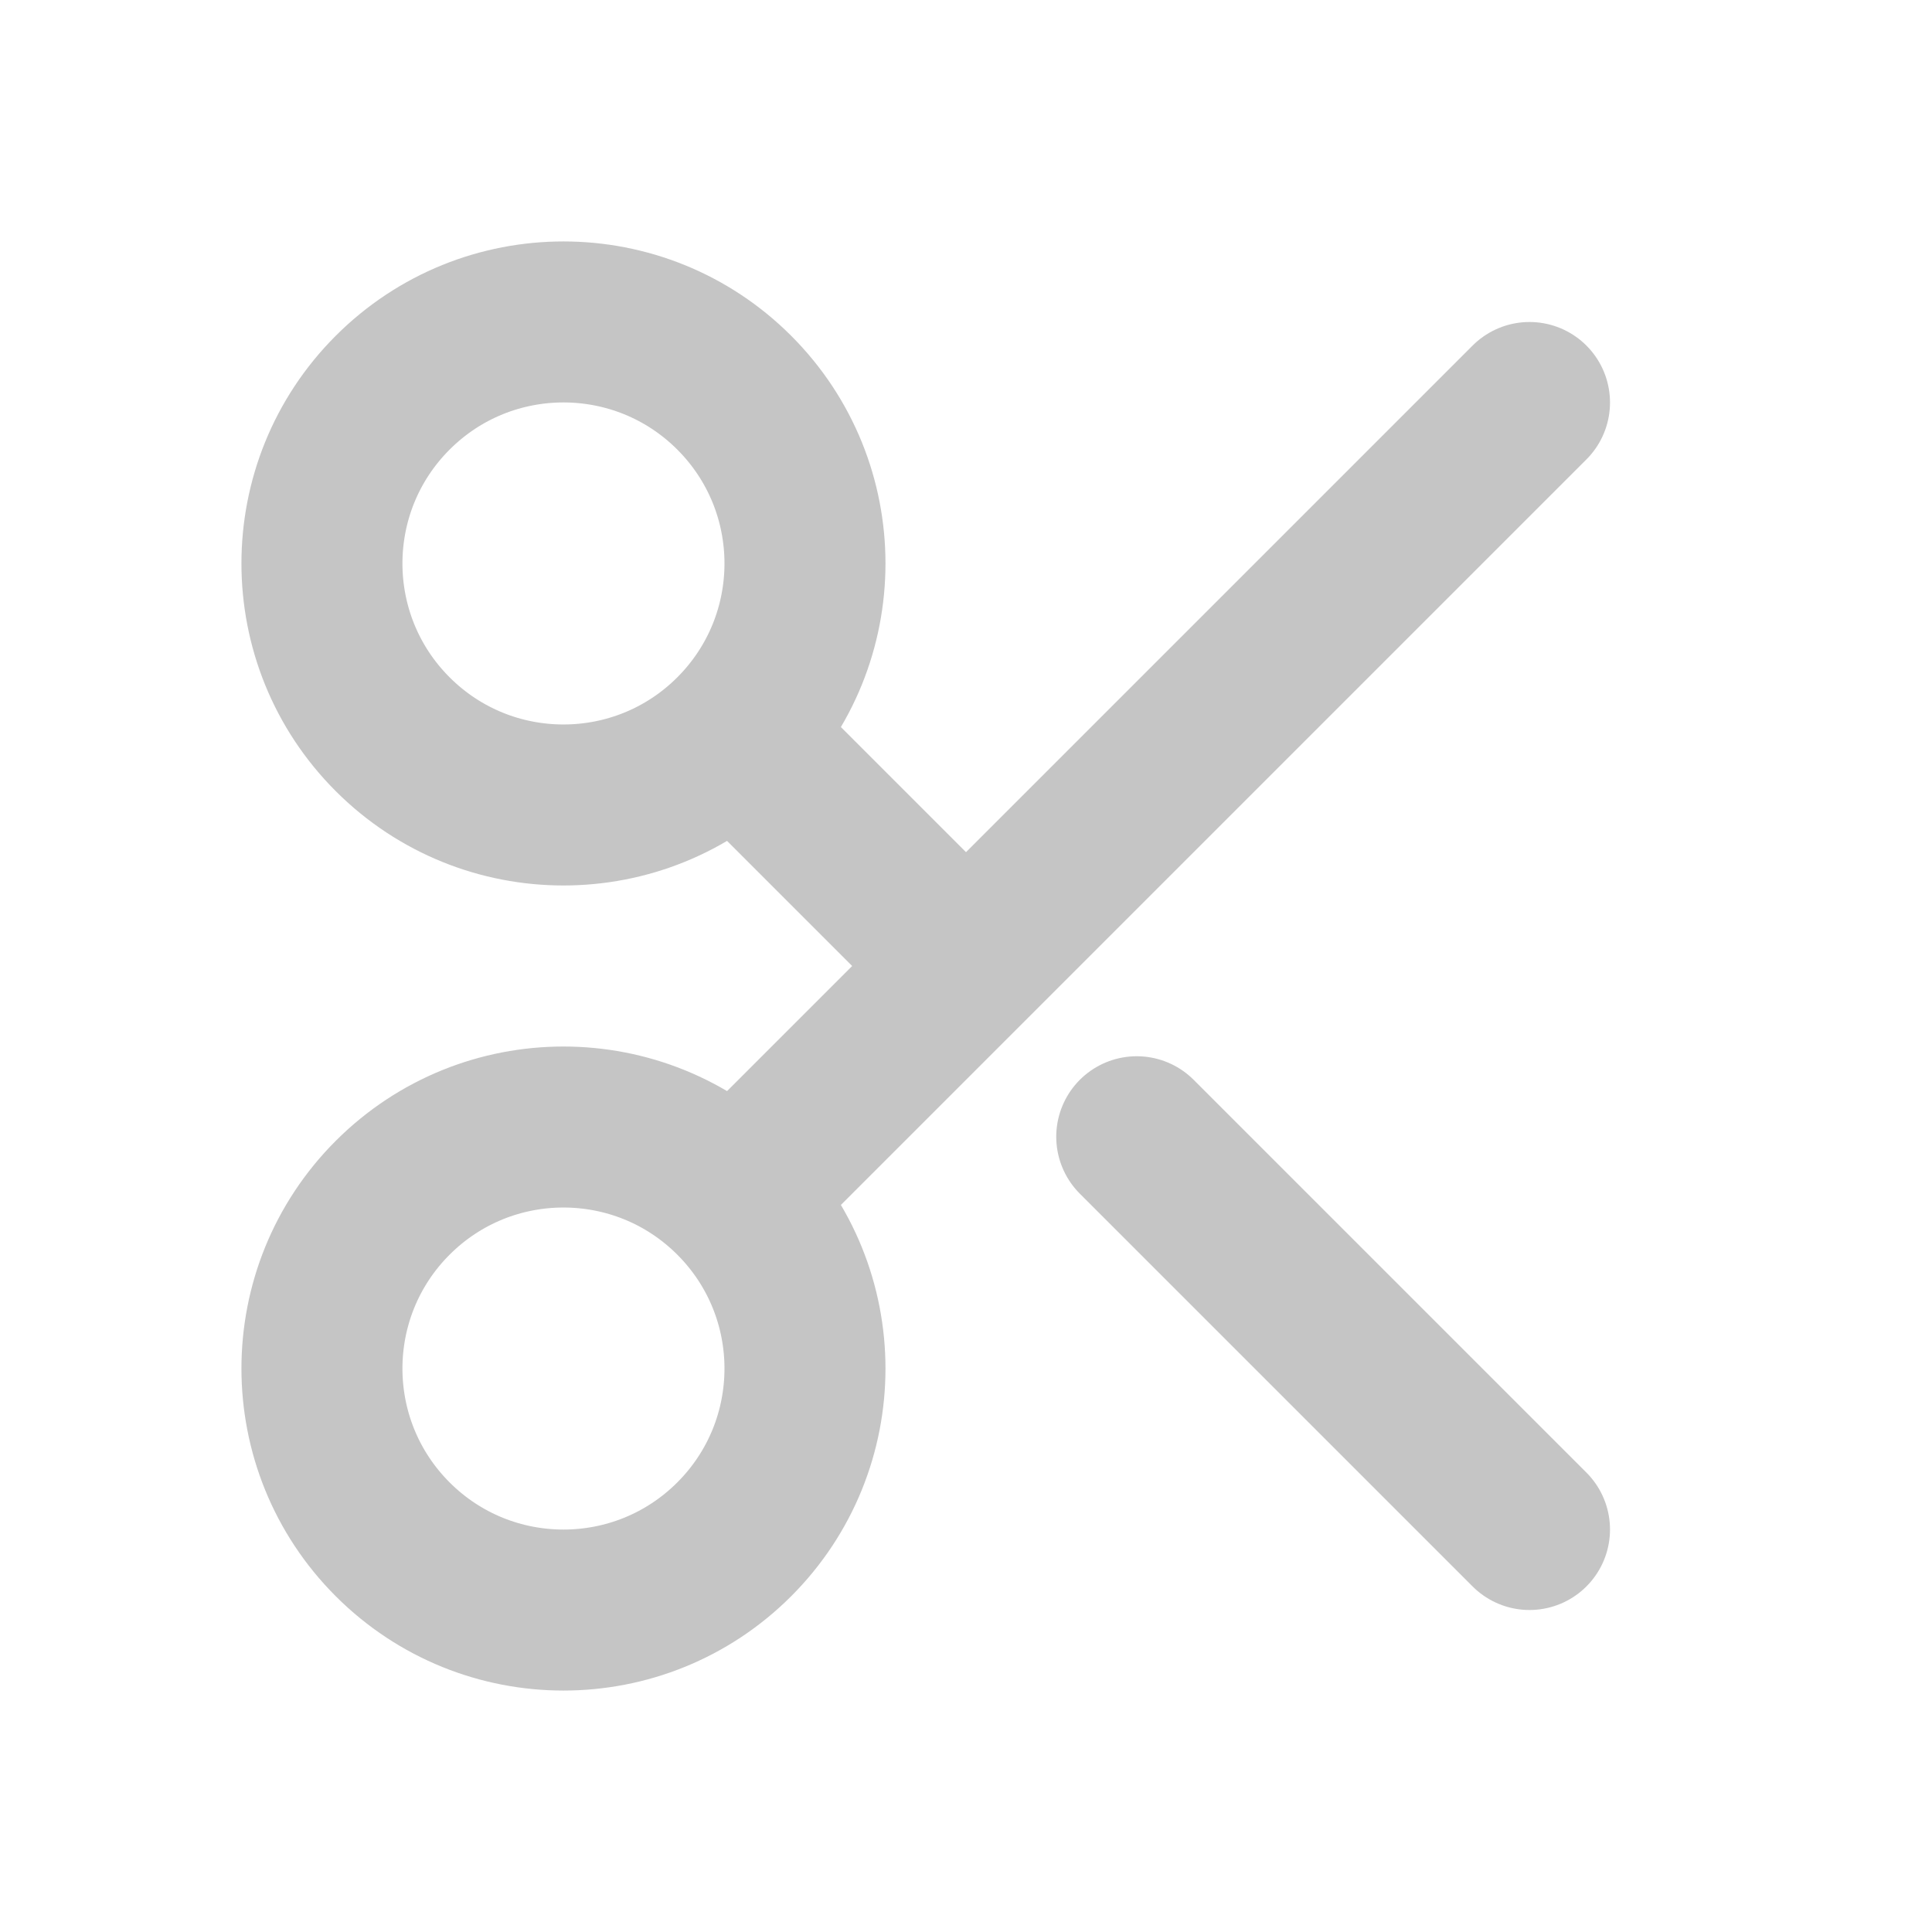
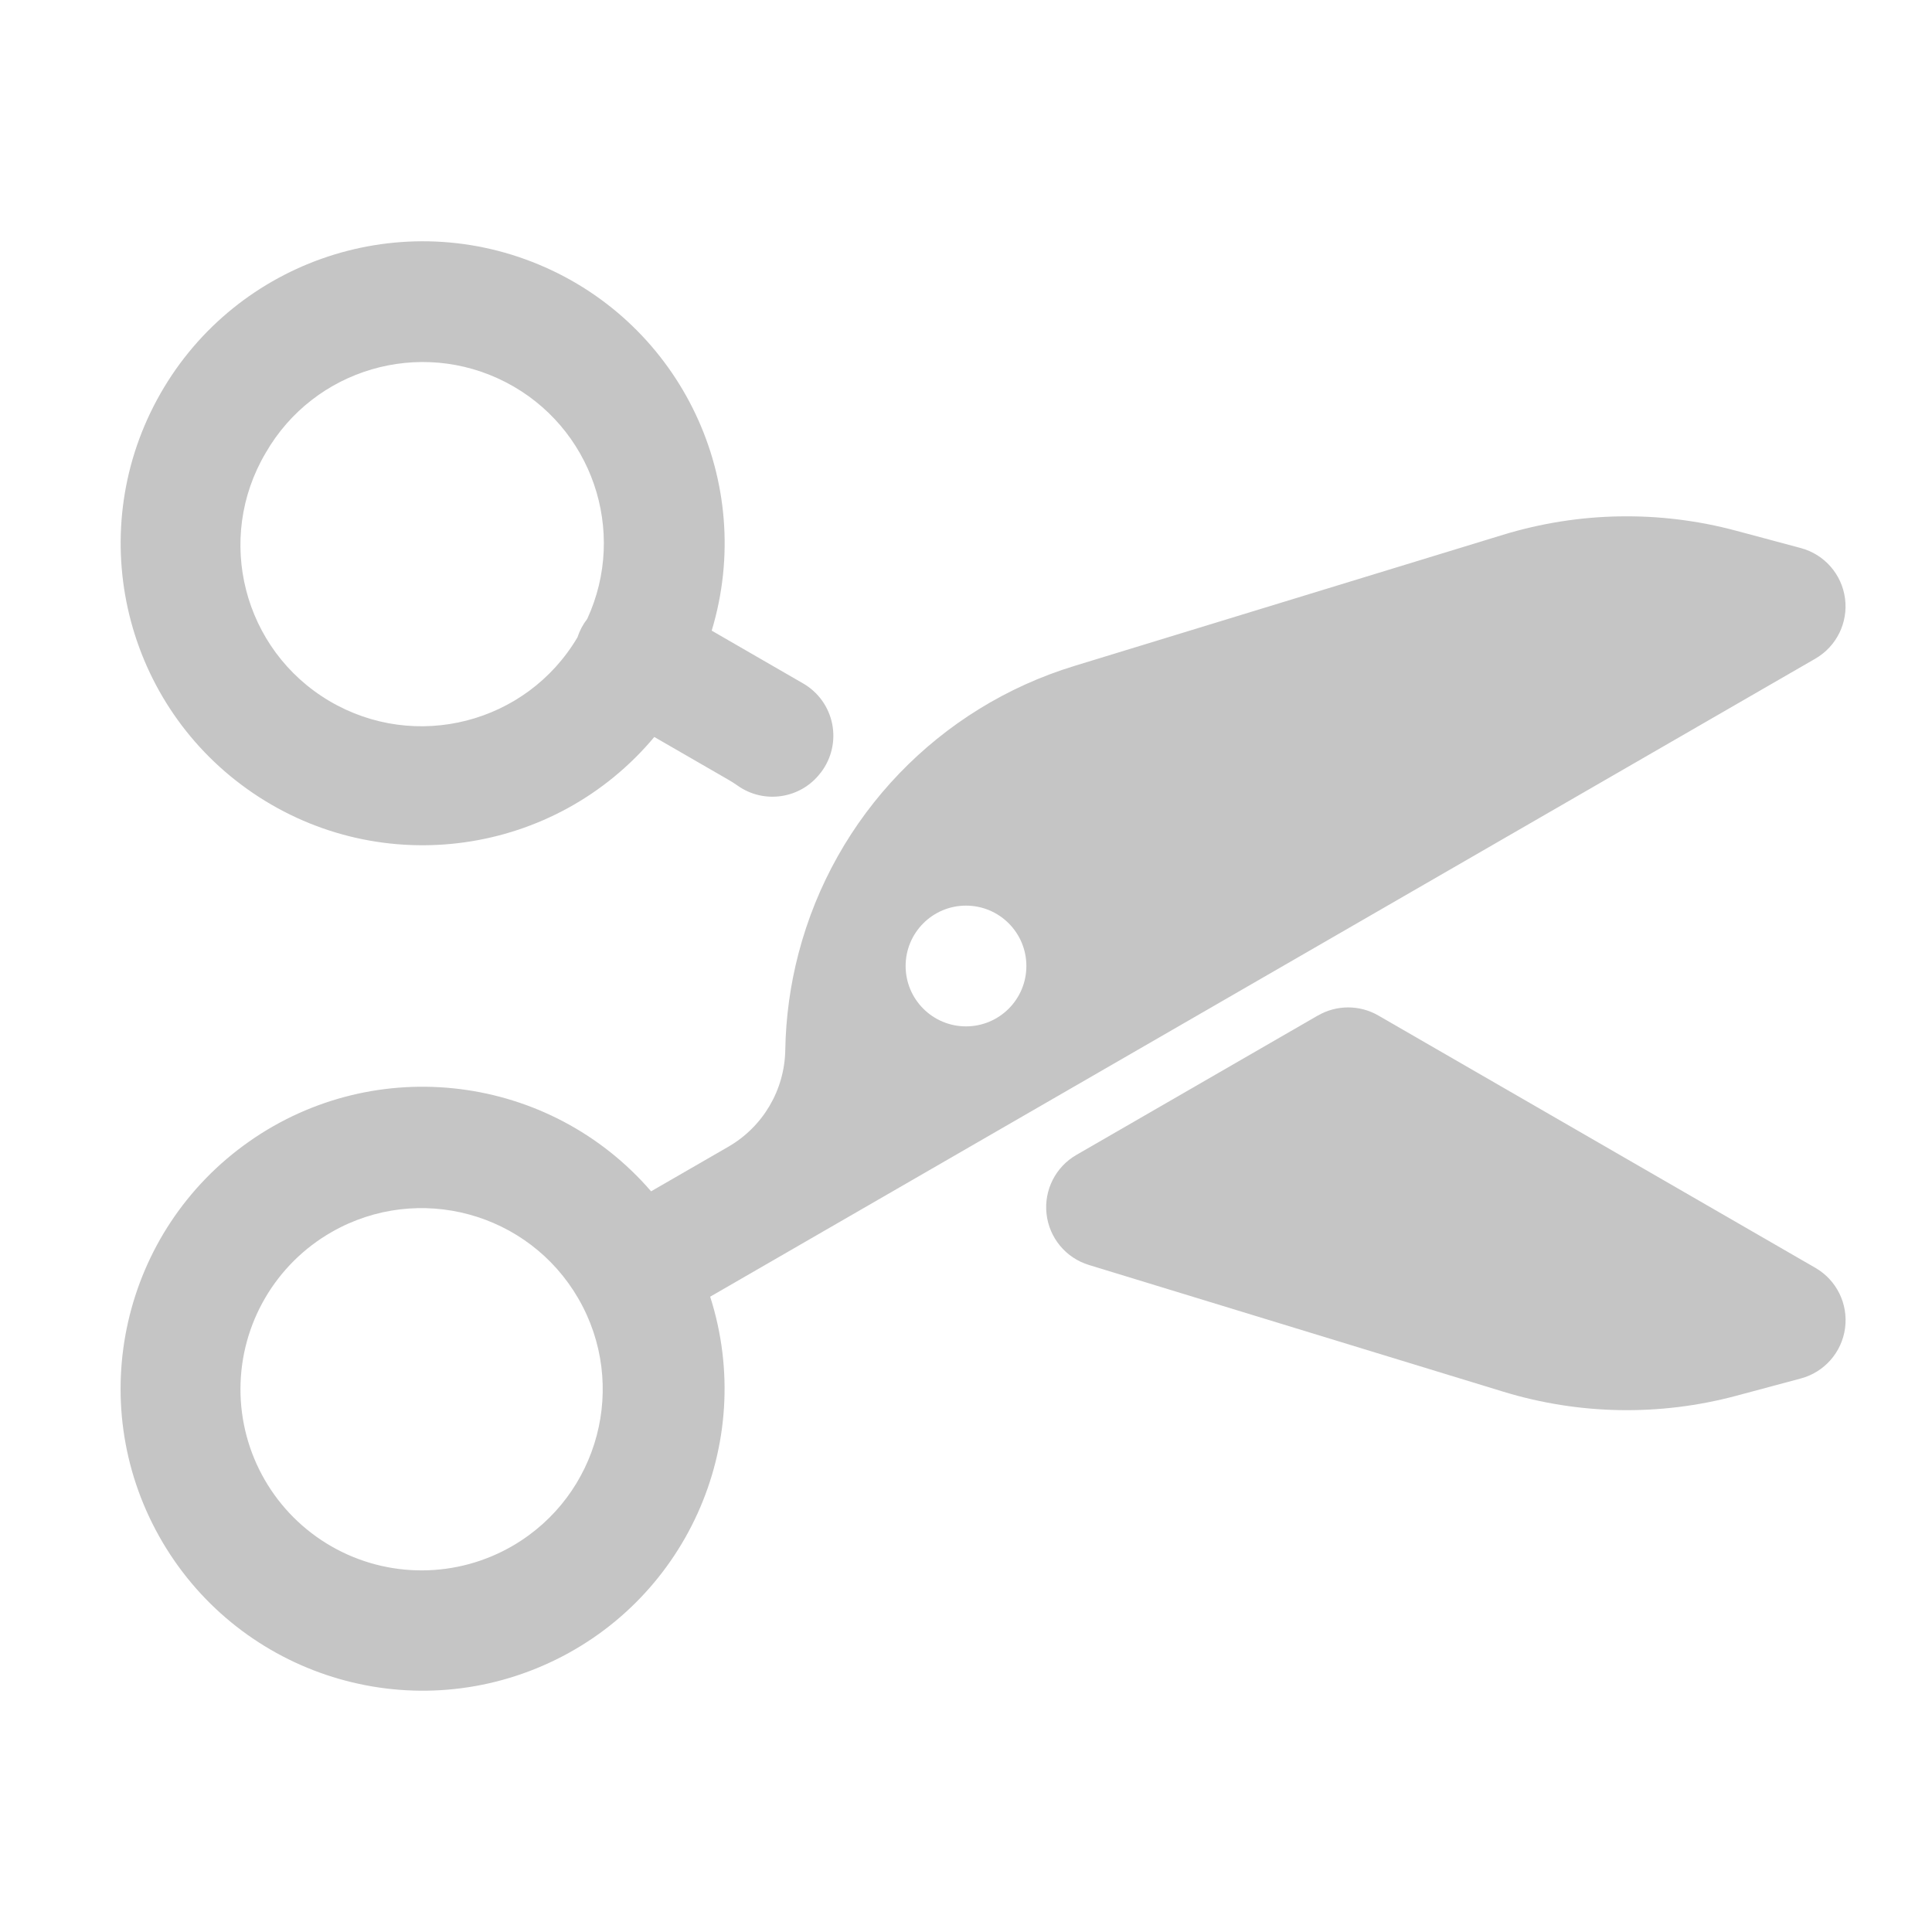
- <svg xmlns="http://www.w3.org/2000/svg" width="16" height="16" class="h-6 w-6" fill="none" viewBox="0 0 24 24" stroke="#C5C5C5" stroke-width="2">
-   <path stroke-linecap="round" stroke-linejoin="round" d="M14.121 14.121L19 19m-7-7l7-7m-7 7l-2.879 2.879M12 12L9.121 9.121m0 5.758a3 3 0 10-4.243 4.243 3 3 0 004.243-4.243zm0-5.758a3 3 0 10-4.243-4.243 3 3 0 004.243 4.243z" />
+ <svg xmlns="http://www.w3.org/2000/svg" viewBox="0 0 24 24" stroke-width="1.5" fill="#C5C5C5" width="16" height="16" class="w-6 h-6">
+   <path fill-rule="evenodd" d="M8.128 9.155a3.751 3.751 0 1 1 .713-1.321l1.136.656a.75.75 0 0 1 .222 1.104l-.006.007a.75.75 0 0 1-1.032.157 1.421 1.421 0 0 0-.113-.072l-.92-.531Zm-4.827-3.53a2.25 2.25 0 0 1 3.994 2.063.756.756 0 0 0-.122.23 2.25 2.25 0 0 1-3.872-2.293ZM13.348 8.272a5.073 5.073 0 0 0-3.428 3.57 5.08 5.08 0 0 0-.165 1.202 1.415 1.415 0 0 1-.707 1.201l-.96.554a3.751 3.751 0 1 0 .734 1.309l13.729-7.926a.75.75 0 0 0-.181-1.374l-.803-.215a5.25 5.25 0 0 0-2.894.05l-5.325 1.629Zm-9.223 7.03a2.25 2.25 0 1 0 2.25 3.897 2.25 2.25 0 0 0-2.25-3.897ZM12 12.75a.75.75 0 1 0 0-1.5.75.75 0 0 0 0 1.5Z" clip-rule="evenodd" />
+   <path d="M16.372 12.615a.75.75 0 0 1 .75 0l5.43 3.135a.75.75 0 0 1-.182 1.374l-.802.215a5.25 5.25 0 0 1-2.894-.051l-5.147-1.574a.75.75 0 0 1-.156-1.367l3-1.732Z" />
</svg>
